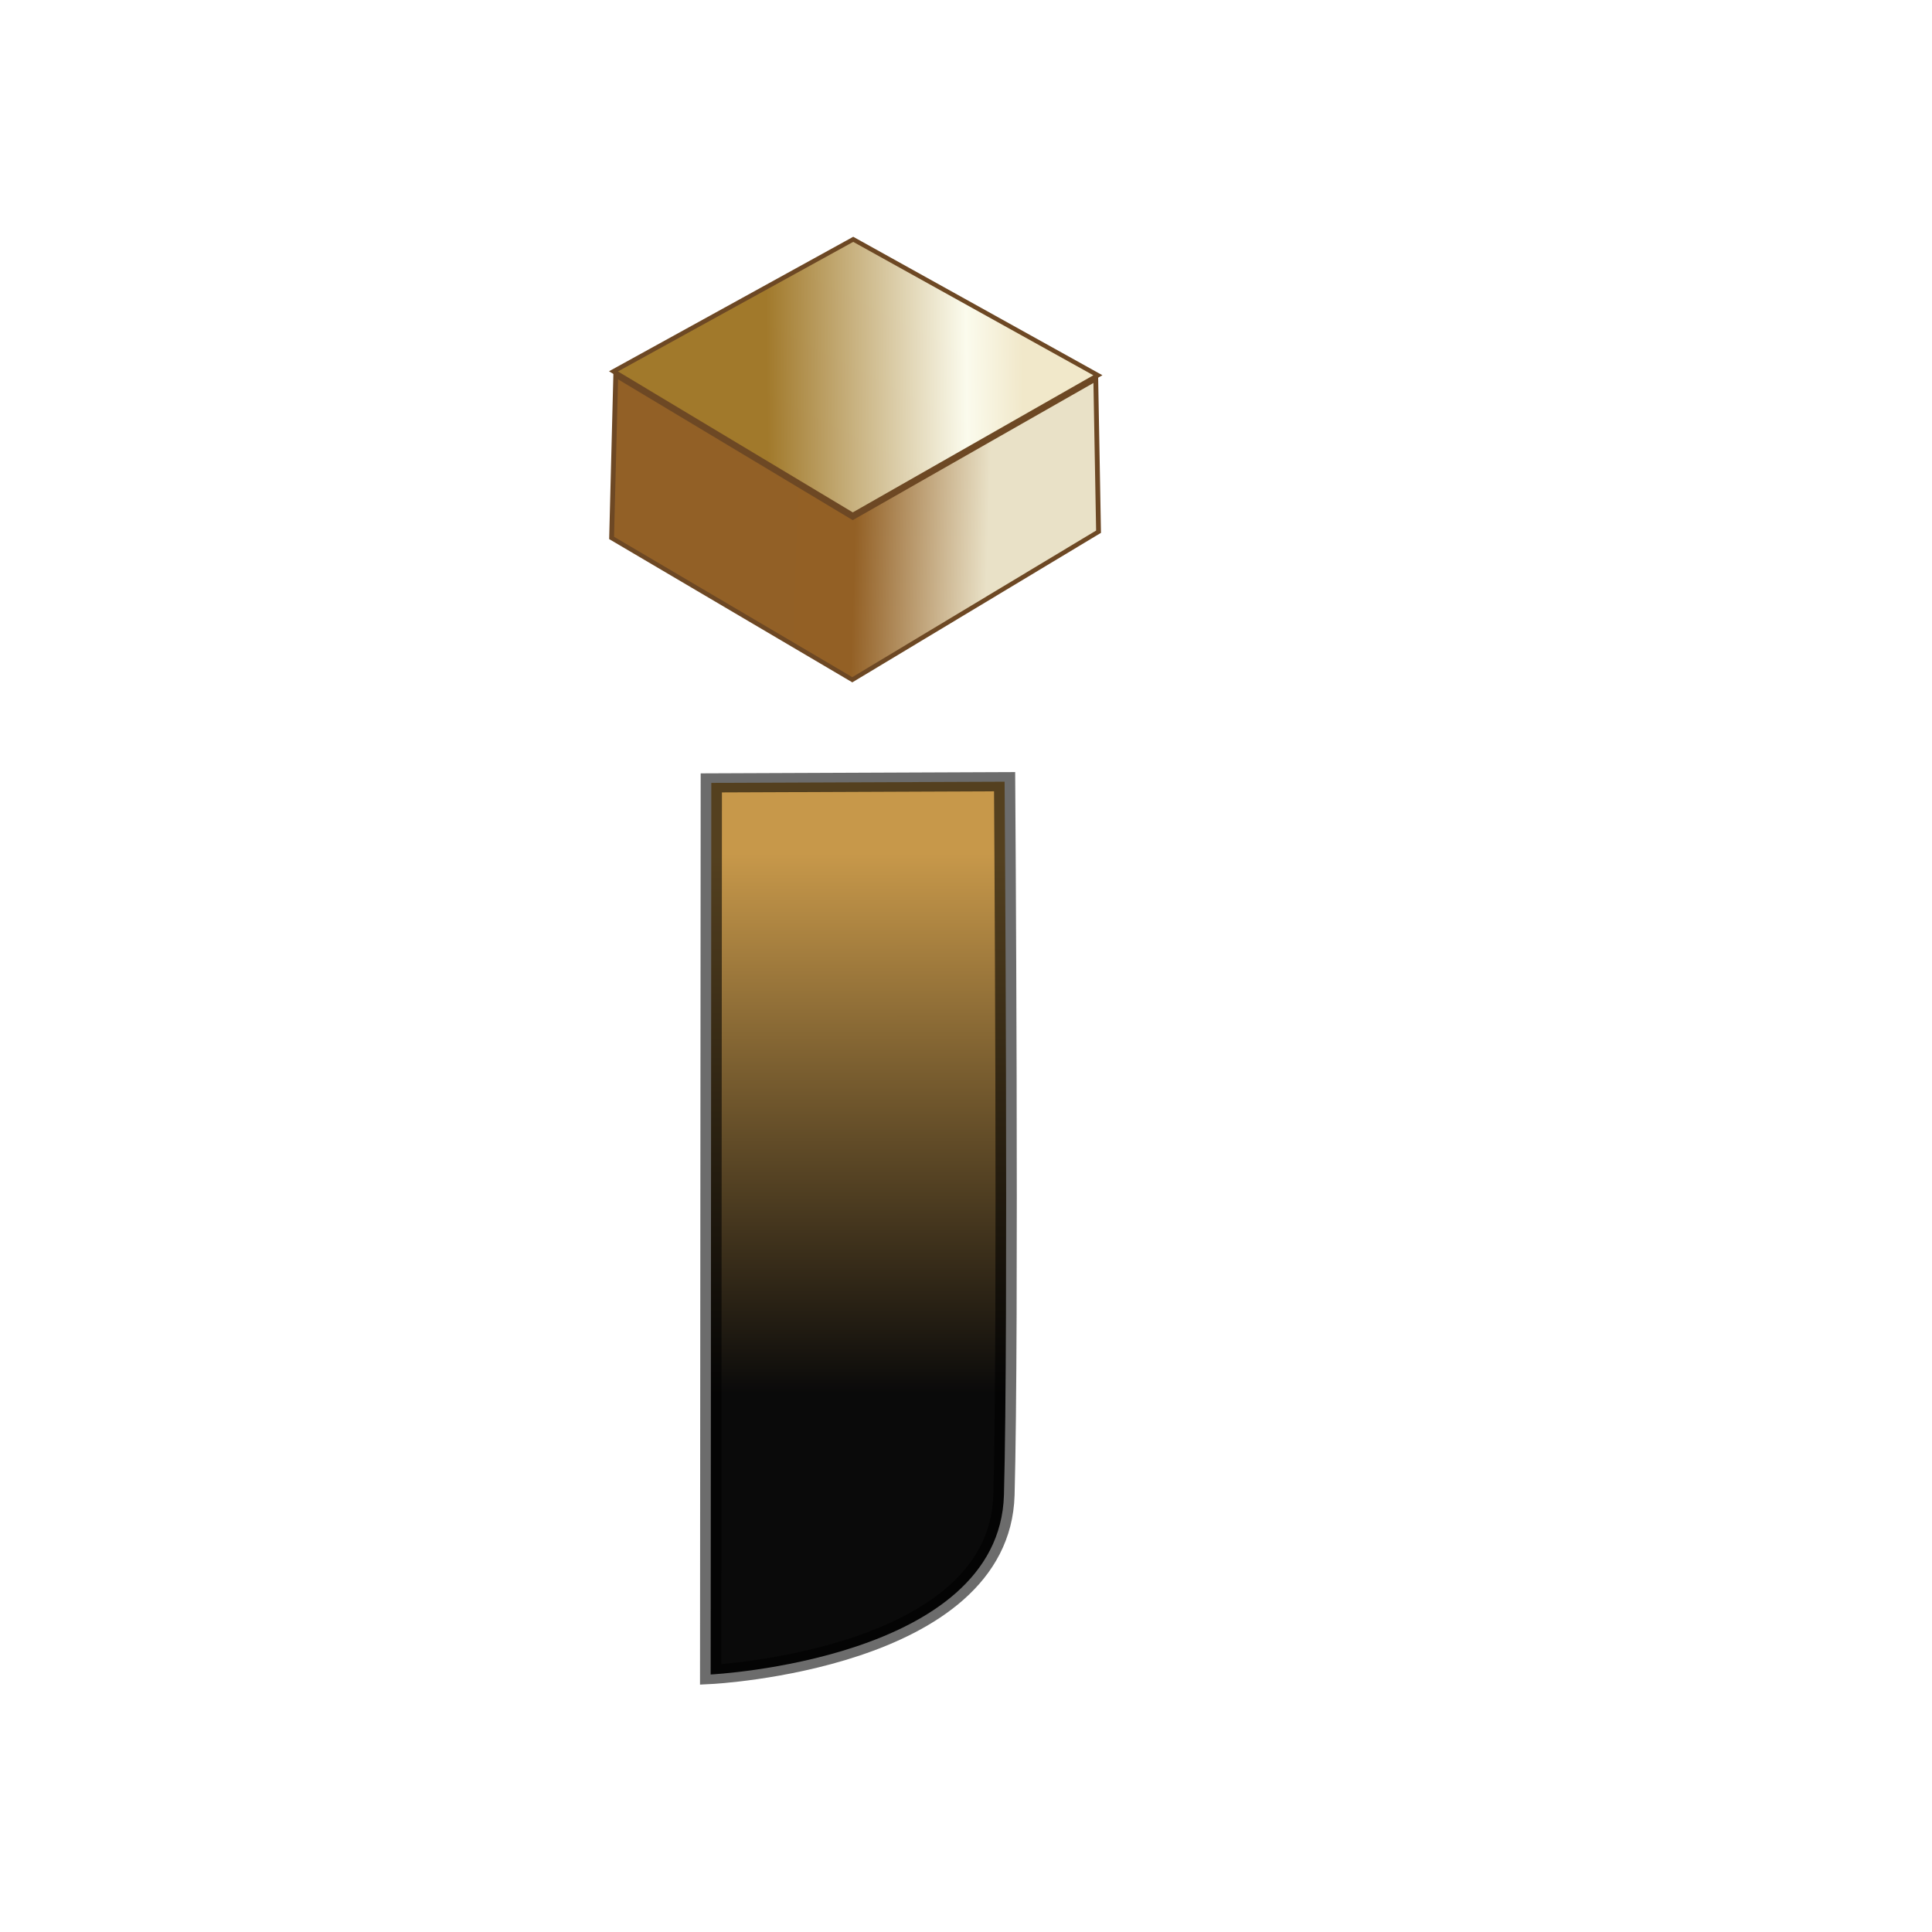
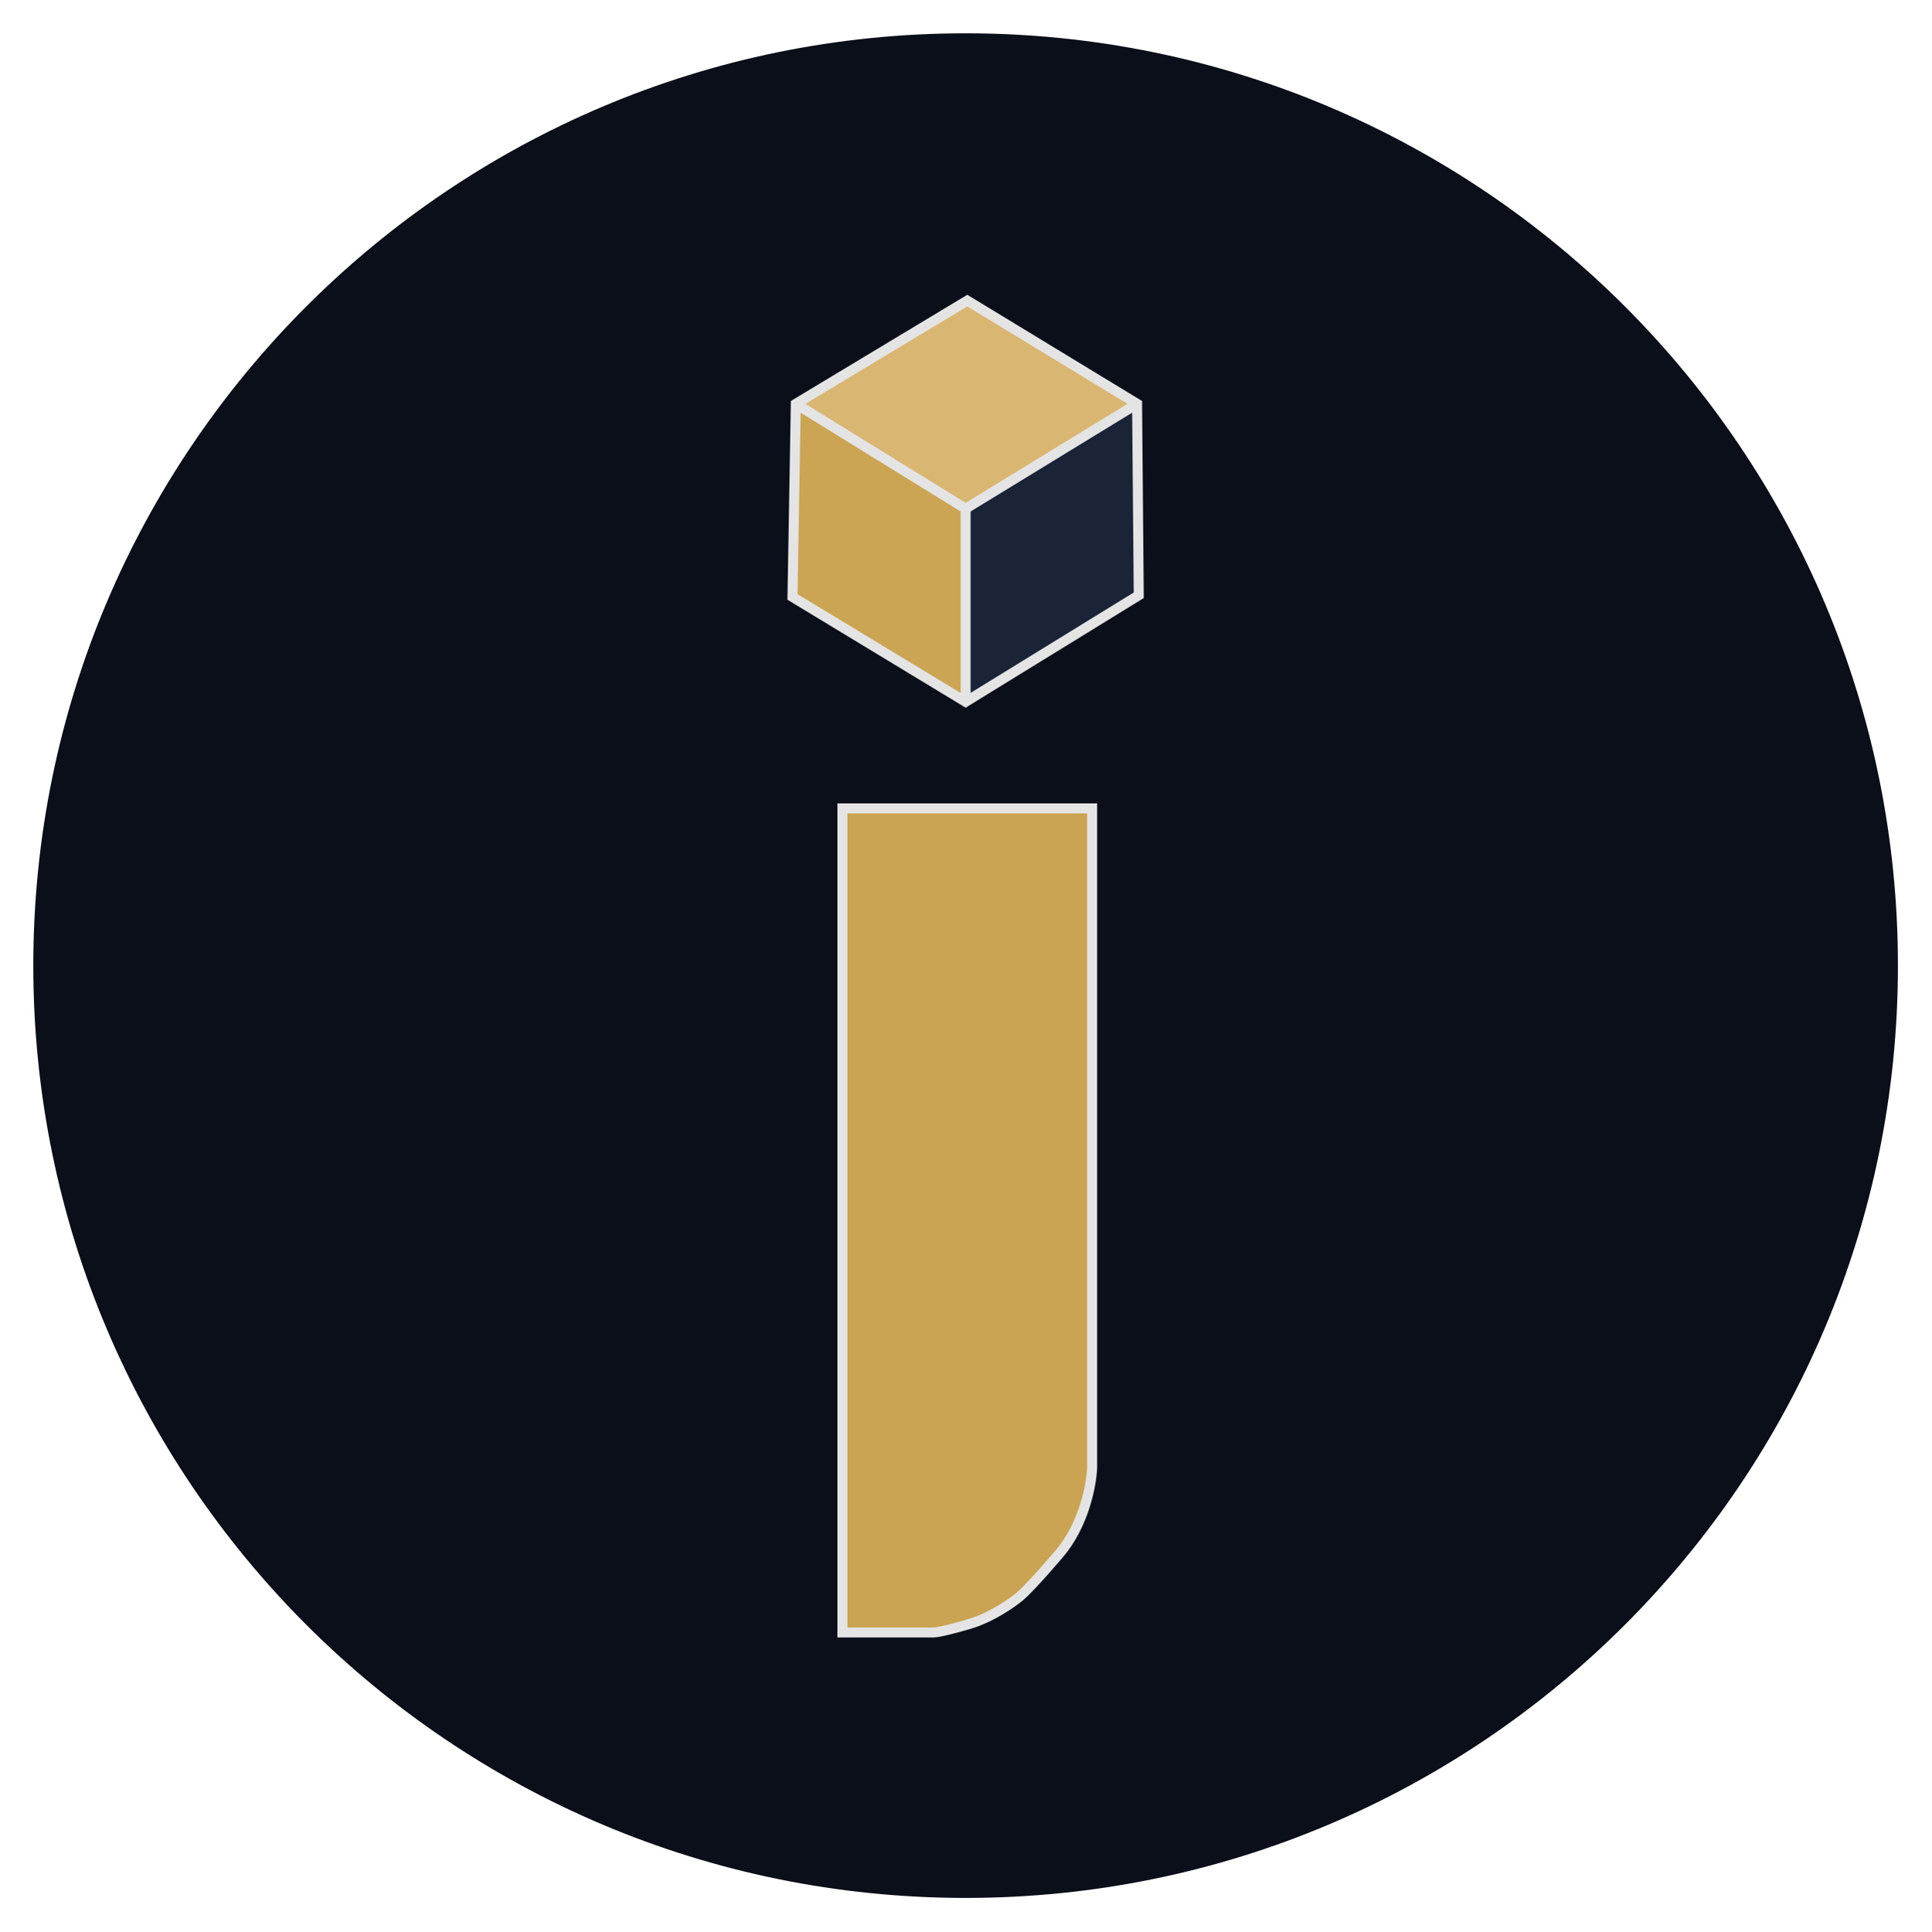
- <svg xmlns="http://www.w3.org/2000/svg" xmlns:xlink="http://www.w3.org/1999/xlink" width="32" height="32" viewBox="0 0 750 750" version="1.1">
-   <defs>
-     <linearGradient id="linearGradient27">
-       <stop style="stop-color:#c7984a;stop-opacity:1;" offset="0" />
-       <stop style="stop-color:#72582d;stop-opacity:1;" offset="0.444" />
-       <stop style="stop-color:#0a0a0a;stop-opacity:1;" offset="1" />
-     </linearGradient>
-     <linearGradient id="linearGradient24">
-       <stop style="stop-color:#a1792b;stop-opacity:1;" offset="0.3" />
-       <stop style="stop-color:#fbfbed;stop-opacity:1;" offset="0.846" />
-       <stop style="stop-color:#f1e8ca;stop-opacity:1;" offset="1" />
-     </linearGradient>
-     <linearGradient id="linearGradient10">
-       <stop style="stop-color:#926026;stop-opacity:1;" offset="0" />
-       <stop style="stop-color:#936025;stop-opacity:1;" offset="0.468" />
-       <stop style="stop-color:#e9e1c7;stop-opacity:1;" offset="1" />
-     </linearGradient>
-     <linearGradient xlink:href="#linearGradient10" id="linearGradient11" x1="281.798" y1="204.307" x2="333.614" y2="205.84" gradientUnits="userSpaceOnUse" />
-     <linearGradient xlink:href="#linearGradient24" id="linearGradient26" x1="264.894" y1="170.957" x2="340.822" y2="170.19" gradientUnits="userSpaceOnUse" spreadMethod="pad" />
-     <linearGradient xlink:href="#linearGradient27" id="linearGradient29" x1="309.925" y1="280.26" x2="309.931" y2="403.284" gradientUnits="userSpaceOnUse" gradientTransform="matrix(0.9998026,0,0,1.010591,0.06054733,-2.788153)" />
-   </defs>
-   <g transform="translate(0, 62.5)">
-     <g transform="matrix(1.87094,0,0,1.684252,-240.5362,-203.376)">
-       <g id="g41">
-         <path style="display:inline;fill:url(#linearGradient29);stroke:#000000;stroke-width:4.412;stroke-dasharray:none;stroke-opacity:0.576" d="m 276.152,264.089 -0.136,205.501 c 0,0 59.908,-3.288 60.857,-41.374 0.949,-38.086 0.136,-164.401 0.136,-164.401 z" />
-       </g>
-       <g id="g42">
-         <path style="display:inline;fill:url(#linearGradient11);stroke:#6d4824;stroke-opacity:1" d="m 256.327,170.15 49.176,32.784 50.422,-31.921 0.575,35.18 -51.093,34.126 -49.942,-32.688 z" />
-         <path style="fill:url(#linearGradient26);stroke:#6d4824;stroke-opacity:1" d="m 255.853,169.236 49.745,-30.432 50.768,31.33 -50.864,32.2 z" />
-       </g>
-     </g>
-   </g>
+ <svg xmlns="http://www.w3.org/2000/svg" width="580" height="580" viewBox="0 0 580 580" fill="none" version="1.1" id="svg7">
+   <defs id="defs7" />
+   <circle cx="290" cy="290" r="280" fill="#0B0F19" />
+   <path d="M328 242.775H253V490.275H280.5C281.167 490.275 284.2 489.775 291 487.775C297.8 485.775 304.167 481.275 306.5 479.275C307.5 478.441 311.2 474.775 318 466.775C325.6 457.975 327.833 445.775 328 440.775V242.775Z" fill="#CAA453" stroke="#E4E4E4" stroke-width="3" id="path2" />
+   <path d="M290.319 90.274L239.153 121L289.985 152.273L341.654 121.051L290.319 90.274Z" fill="#D9B672" id="path3" />
+   <path d="M290 210.275V152.806L341.5 121.275L342 178.743L290 210.275Z" fill="#1B2336" id="path4" />
+   <path d="M290 210.775V153.306L238.5 121.775L238 179.243L290 210.775Z" fill="#CBA554" id="path5" />
+   <path d="M239 121.275L290 152.775M341.5 121.275L342 178.775L290 210.775L238 179.275L239 121.275L290.5 90.275L341.5 121.275ZM290 152.775V210.775M290 152.775L341.5 121.275" stroke="#E4E4E4" stroke-width="3" id="path6" />
</svg>
